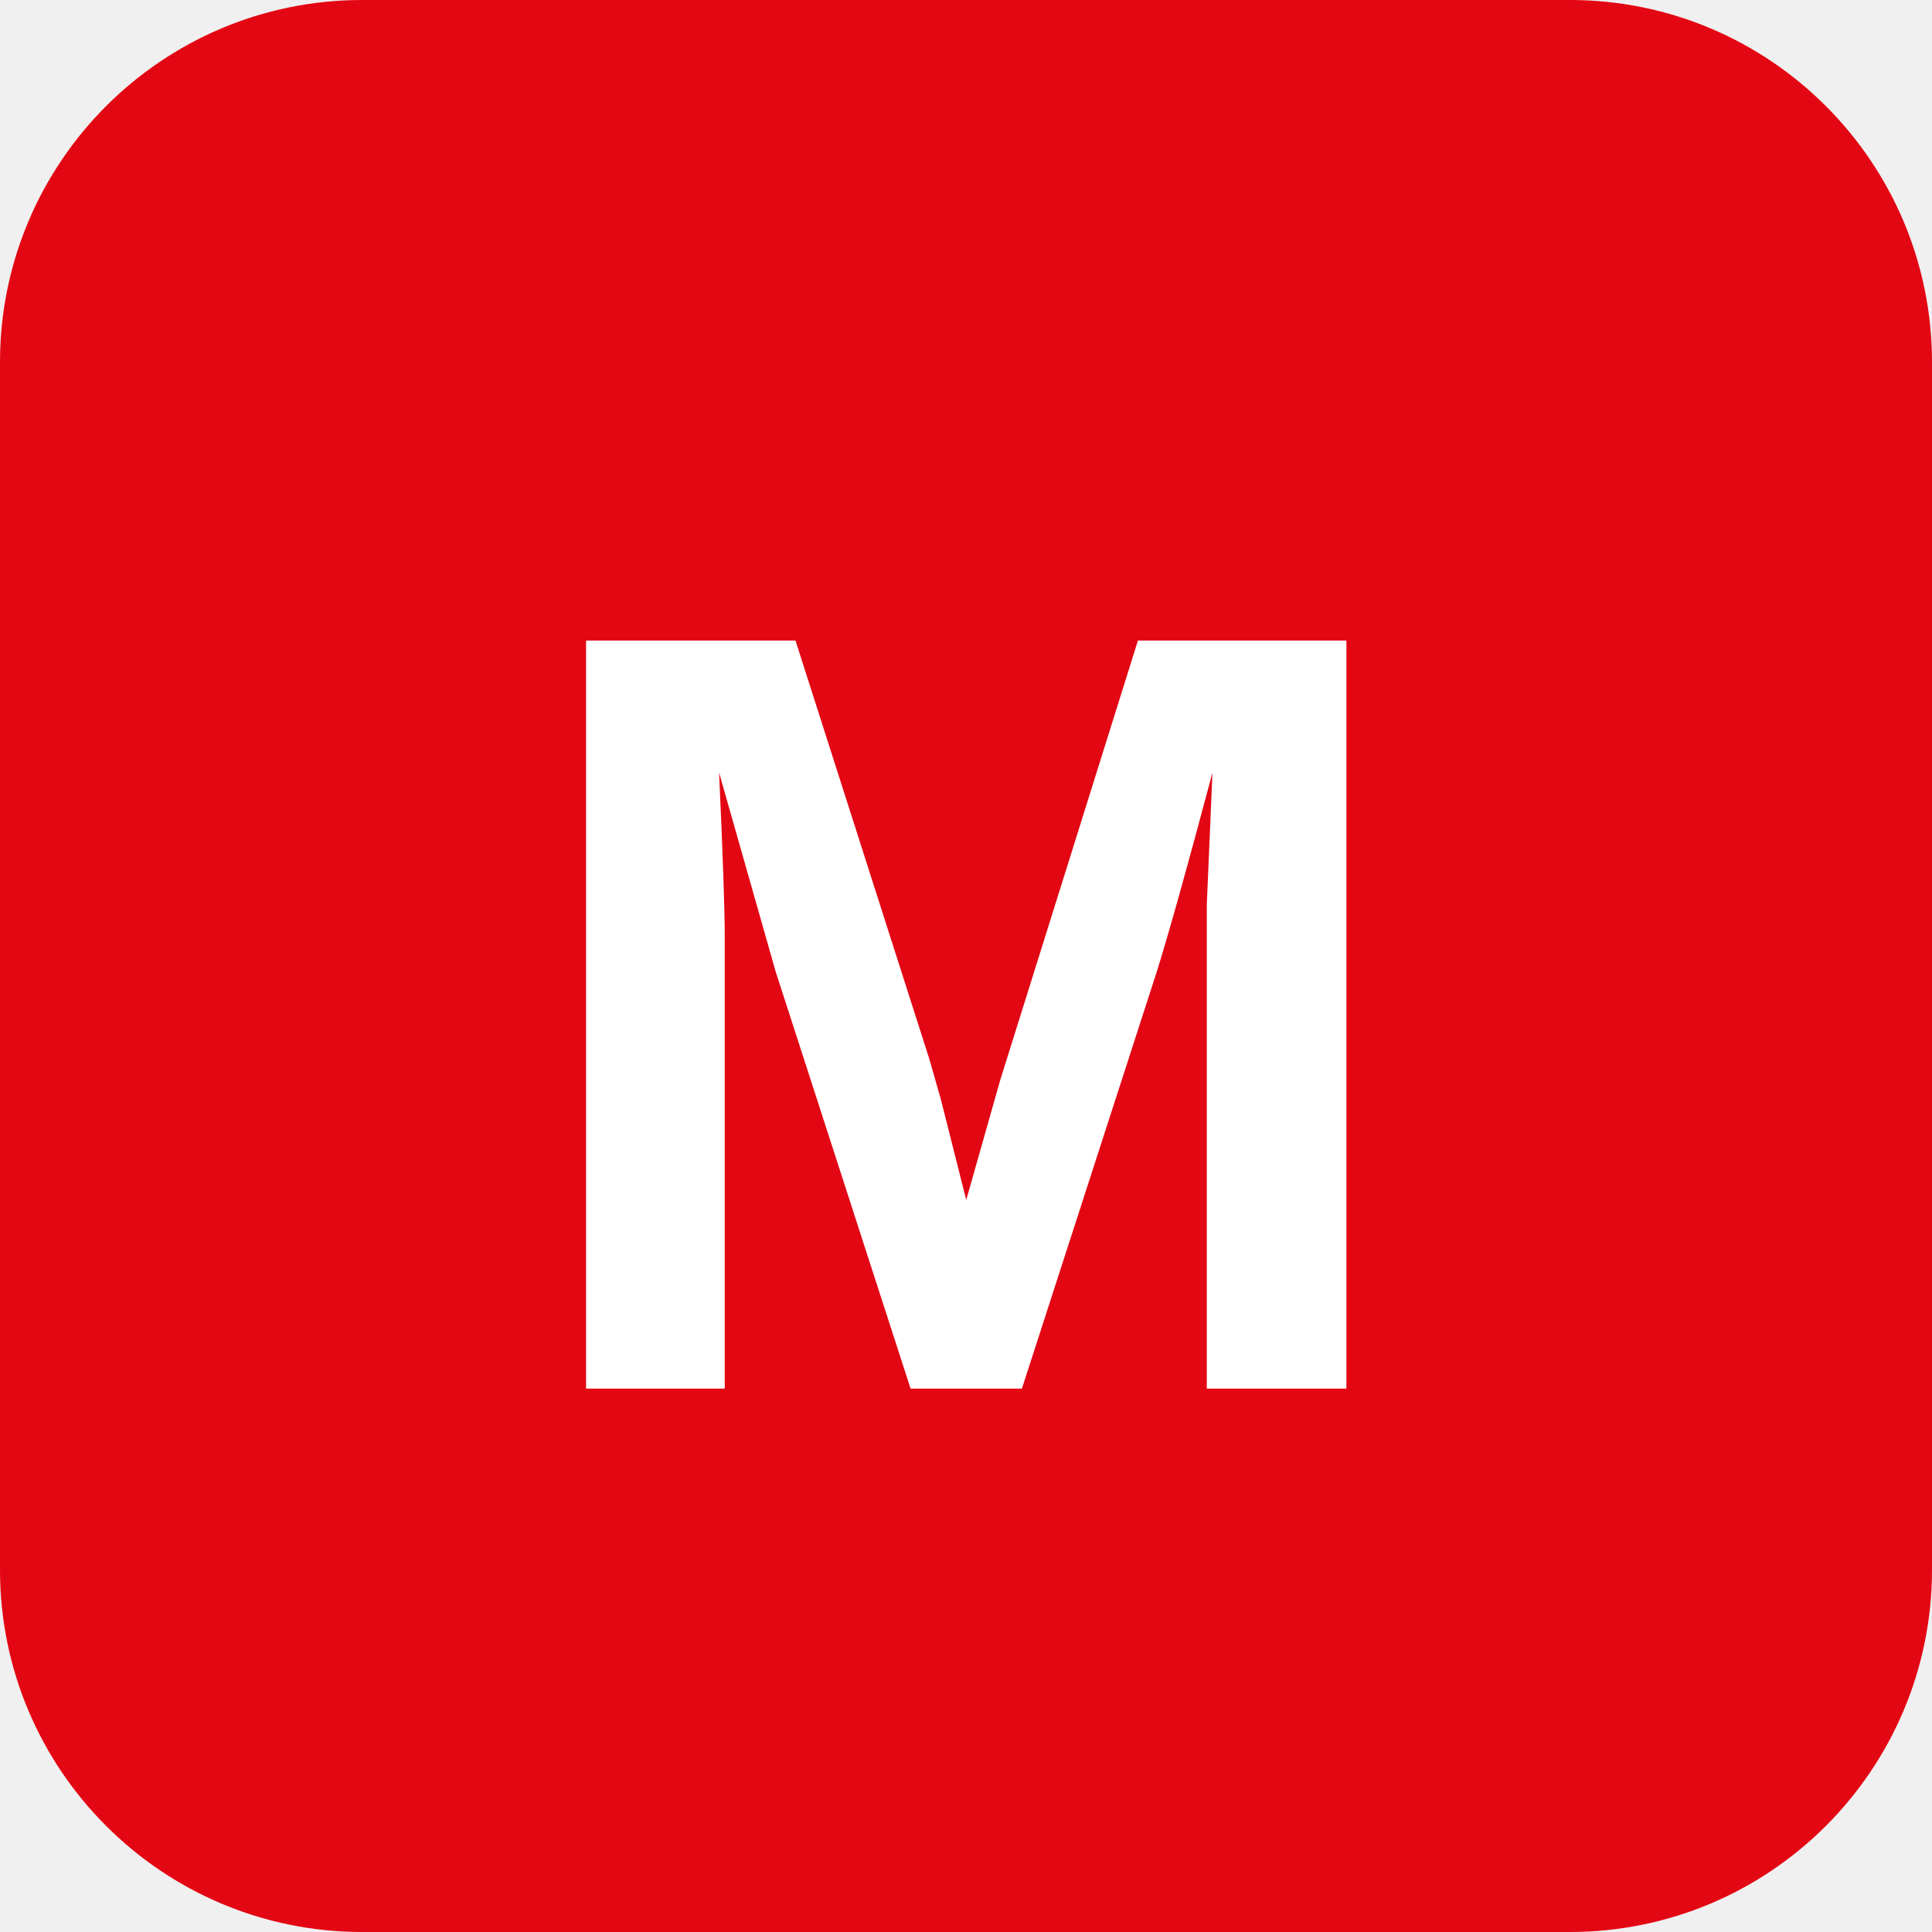
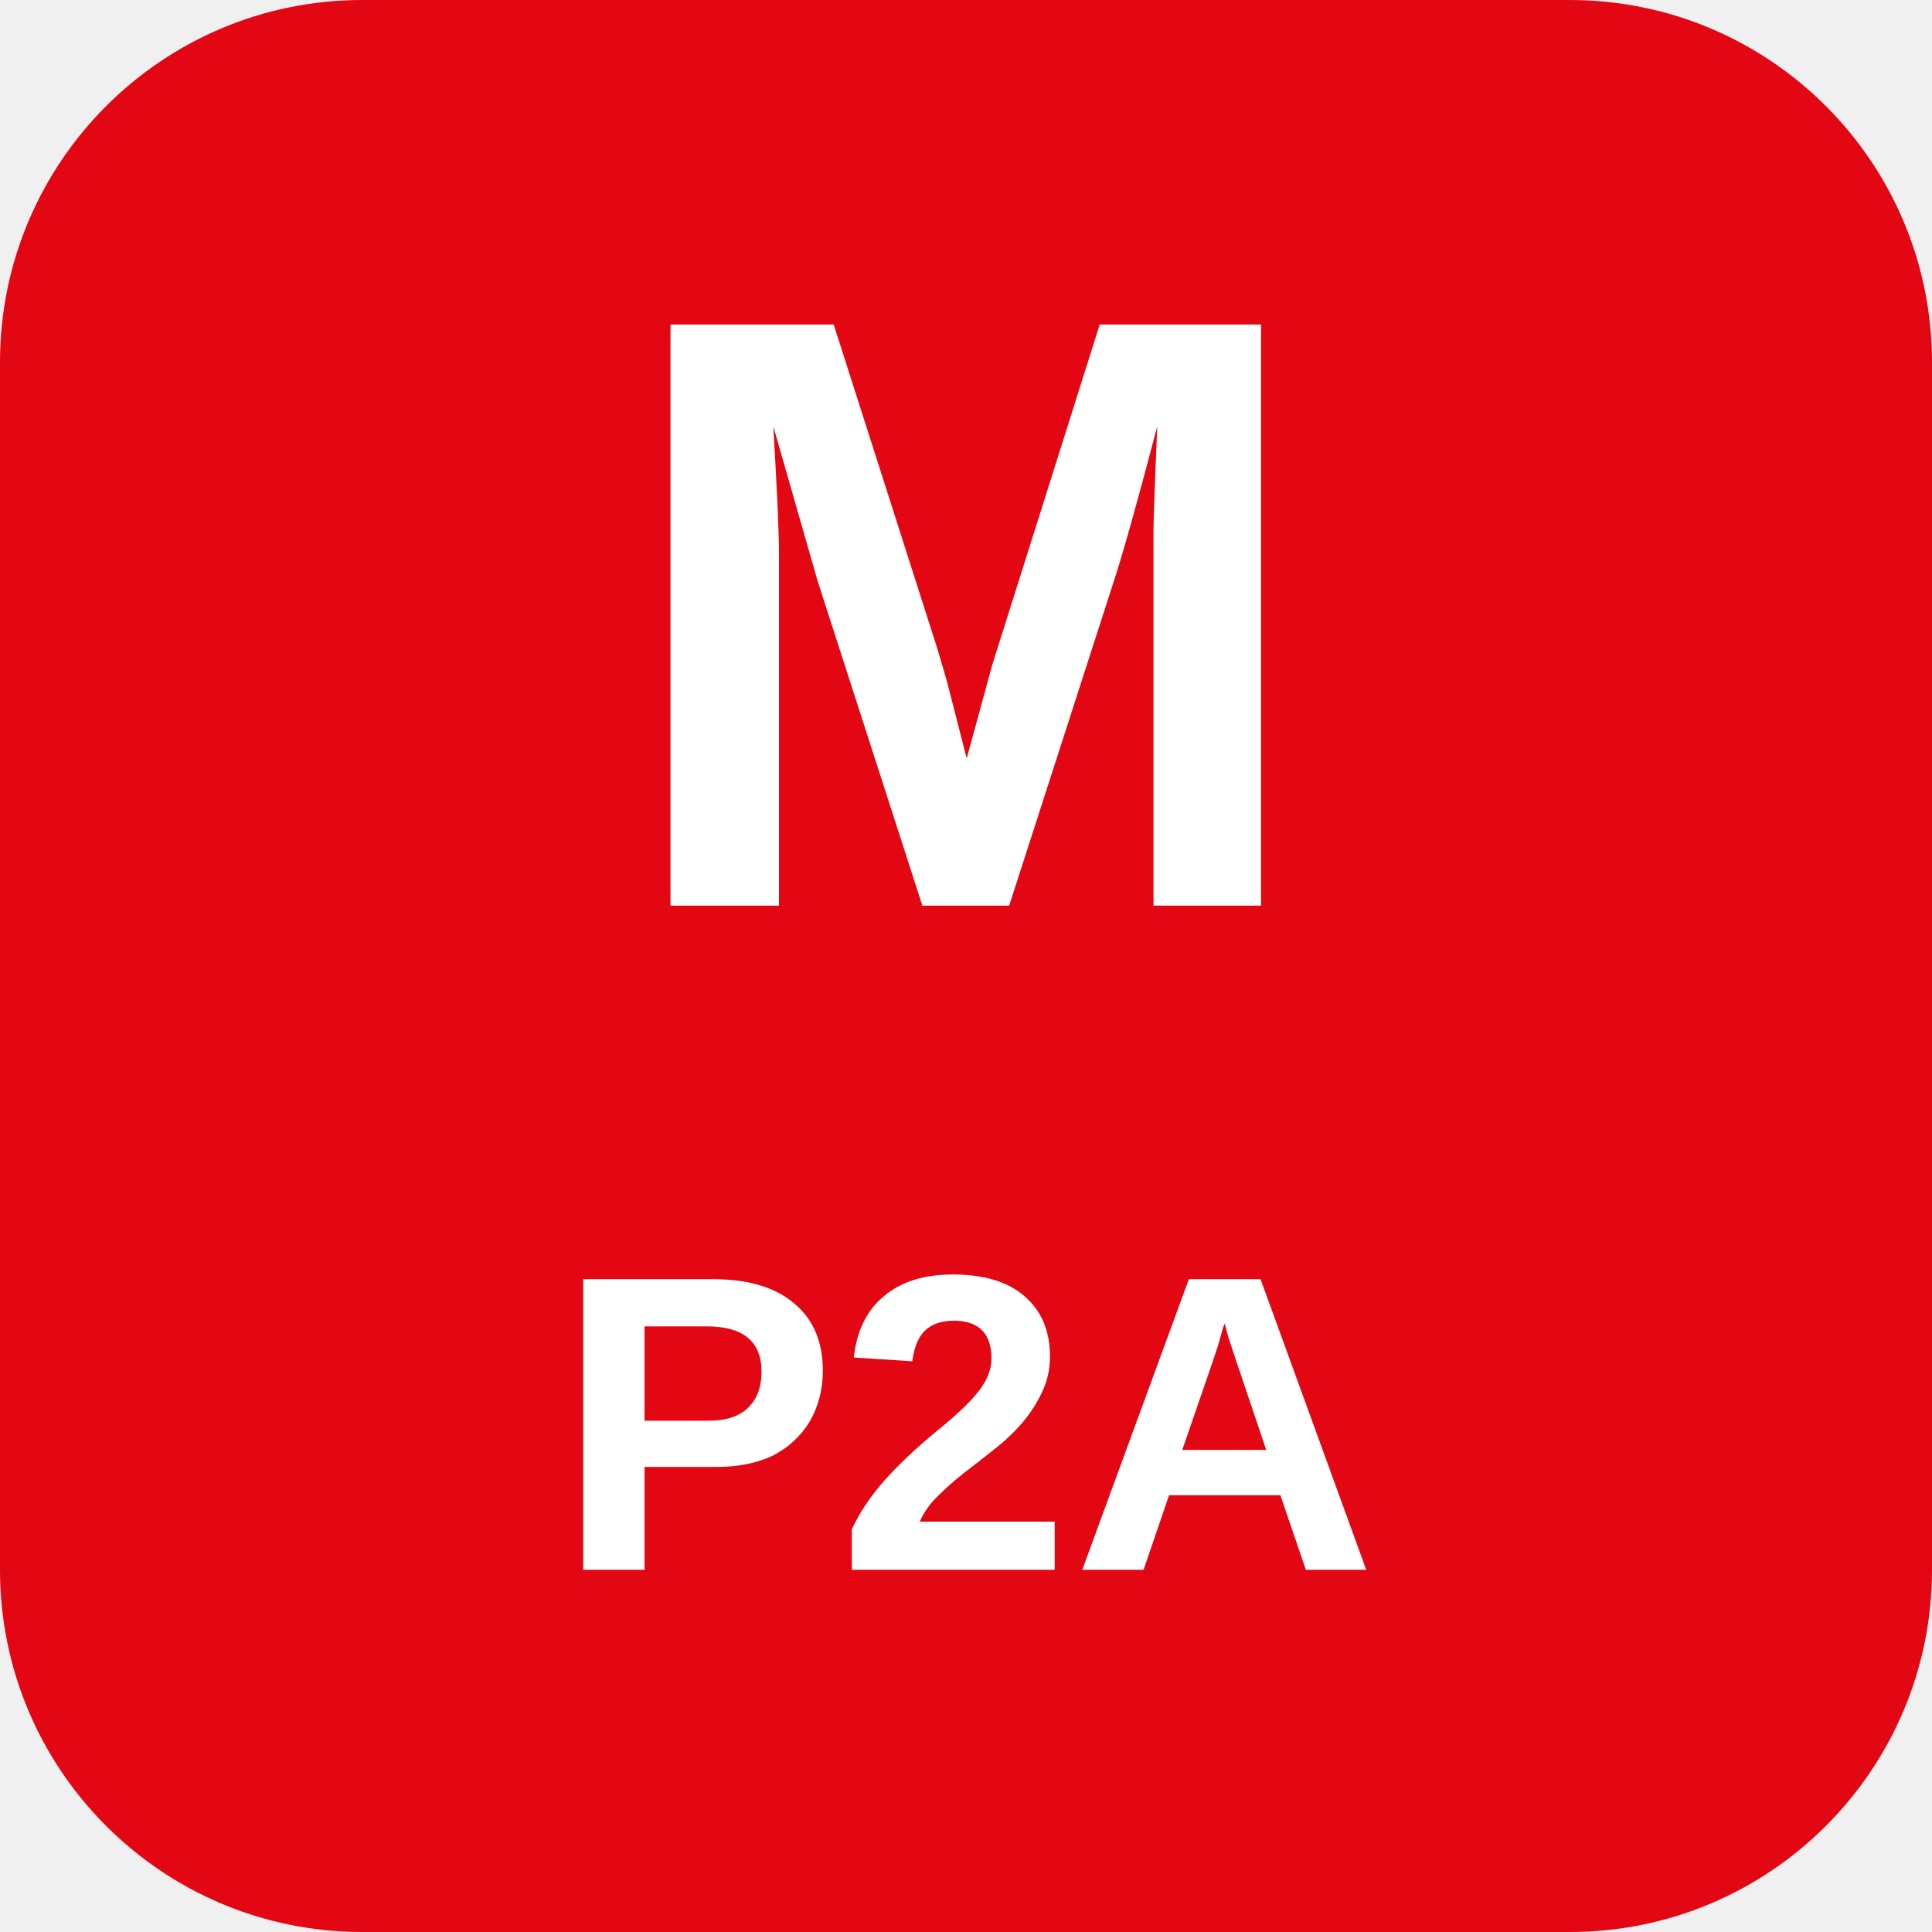
<svg xmlns="http://www.w3.org/2000/svg" viewBox="0 0 32 32">
  <rect width="32" height="32" rx="6" fill="#E30613" />
-   <text x="16" y="23" font-family="Arial Black, Arial, sans-serif" font-size="18" font-weight="900" text-anchor="middle" fill="#FFFFFF">M</text>
+   <text x="16" y="15" font-family="Arial Black, Arial, sans-serif" font-size="14" font-weight="900" text-anchor="middle" fill="#FFFFFF">M</text>
+   <text x="16" y="26" font-family="Arial Black, Arial, sans-serif" font-size="7" font-weight="900" text-anchor="middle" fill="#FFFFFF">P2A</text>
</svg>
